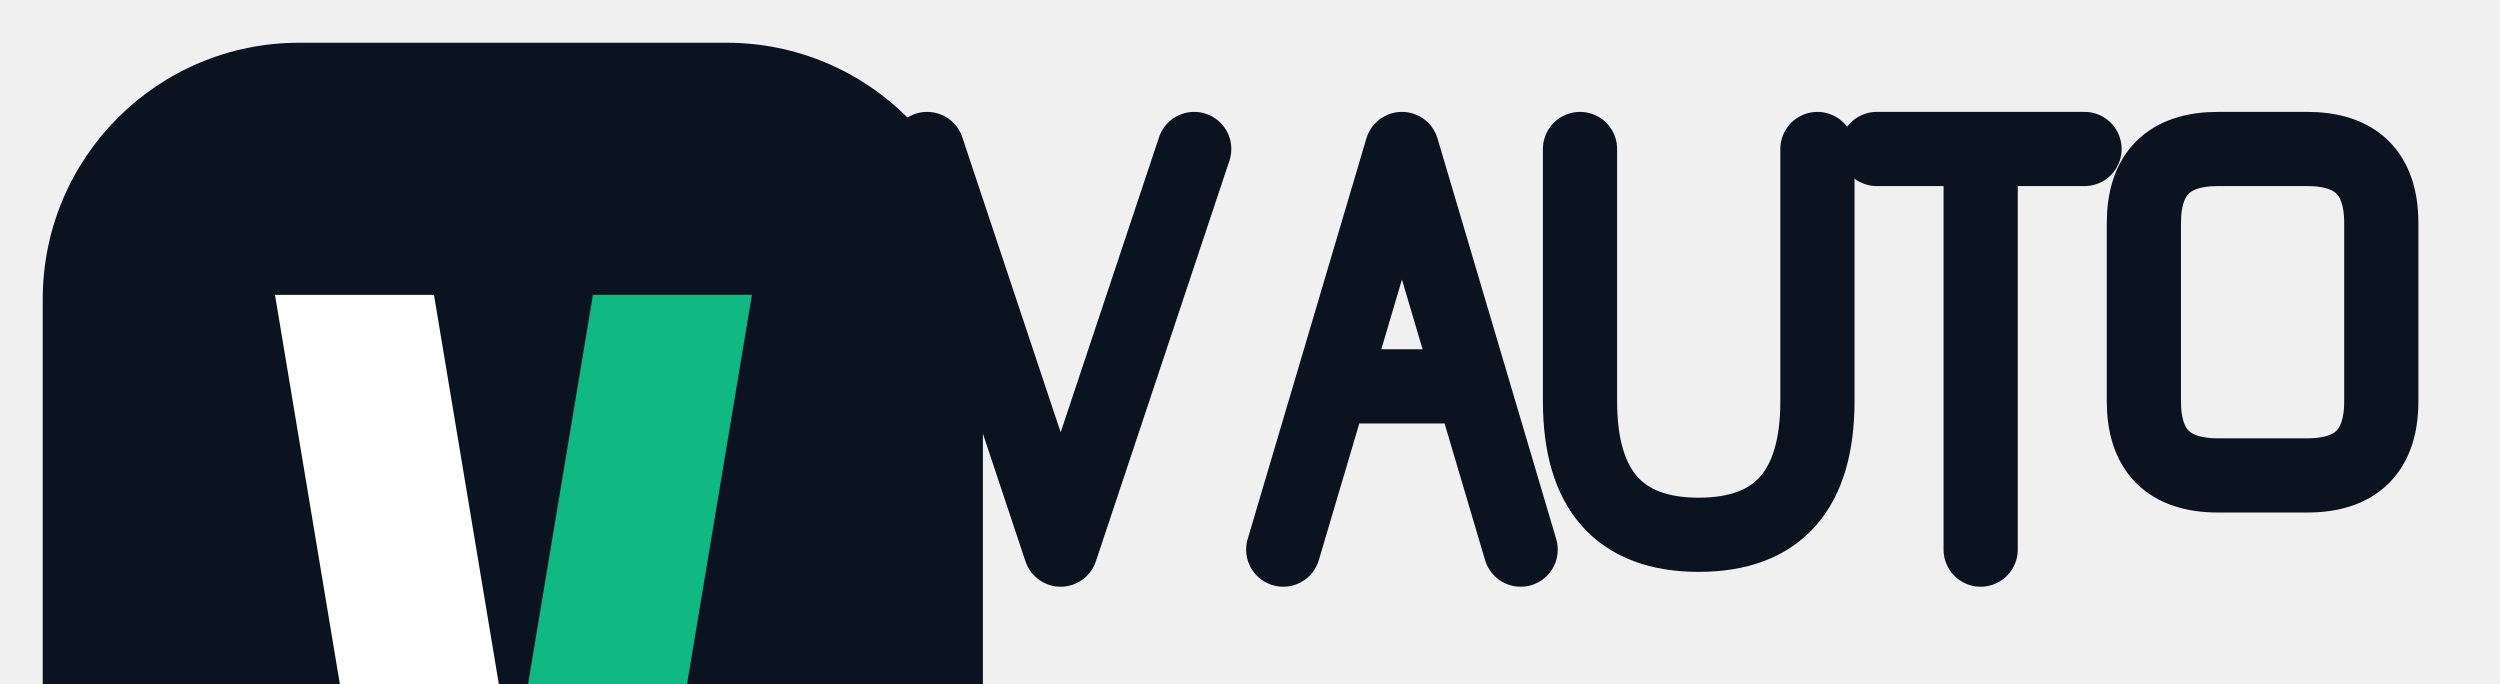
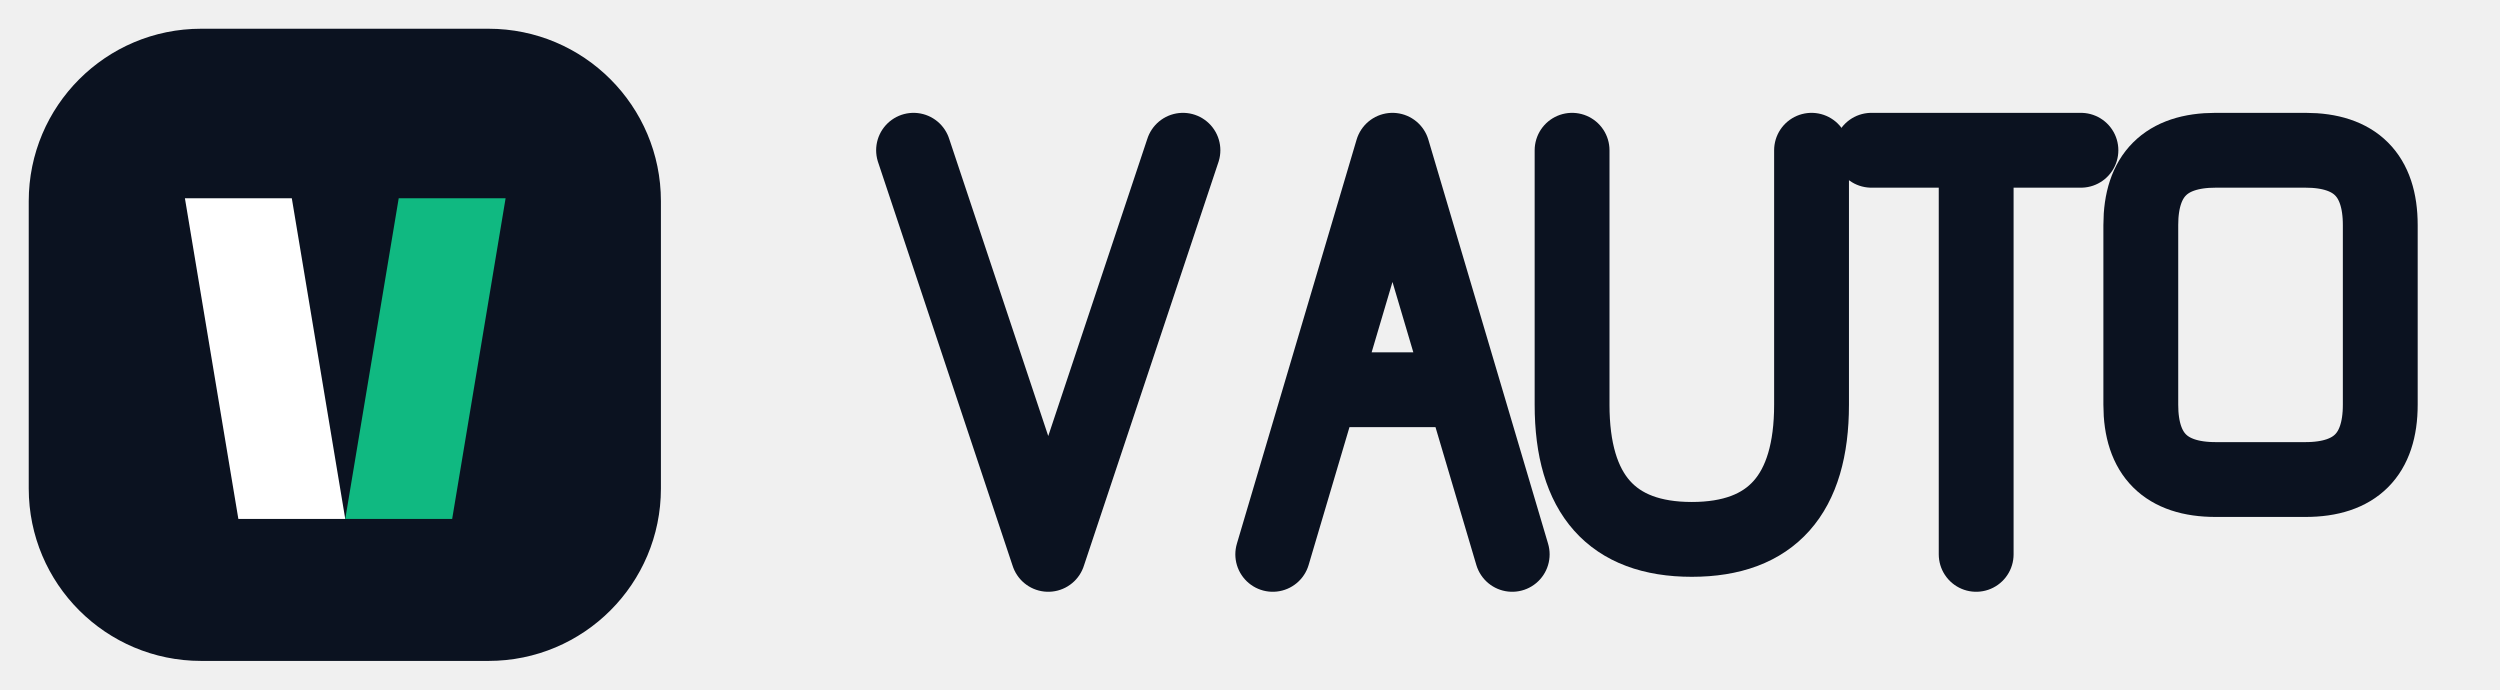
- <svg xmlns="http://www.w3.org/2000/svg" viewBox="0 0 234 64">
-   <g transform="translate(0 0)">
+ <svg xmlns="http://www.w3.org/2000/svg" viewBox="0 0 232 64">
+   <g transform="translate(0 0) scale(0.6666667)">
    <rect x="4" y="4" width="88" height="88" rx="24" fill="#0B1220" />
    <g transform="translate(18.3 27.6) scale(0.62)">
      <polygon points="12,0 36,0 48,72 24,72" fill="#FFFFFF" />
      <polygon points="60,0 84,0 72,72 48,72" fill="#10B981" />
    </g>
  </g>
-   <g transform="translate(84 7) scale(0.6944444)" fill="none" stroke="#0B1220" stroke-width="10" stroke-linecap="round" stroke-linejoin="round">
+   <g transform="translate(82 7) scale(0.6944444)" fill="none" stroke="#0B1220" stroke-width="10" stroke-linecap="round" stroke-linejoin="round">
    <path d="M4,10 L22,64 M40,10 L22,64" />
    <path d="M52,64 L68,10 L84,64 M59,42 L77,42" />
    <path d="M92,10 V44 Q92,62 108,62 Q124,62 124,44 V10" />
    <path d="M132,10 H160 M146,10 V64" />
    <path d="M168,34 V20 Q168,10 178,10 H190 Q200,10 200,20 V44 Q200,54 190,54 H178 Q168,54 168,44 Z" />
  </g>
</svg>
